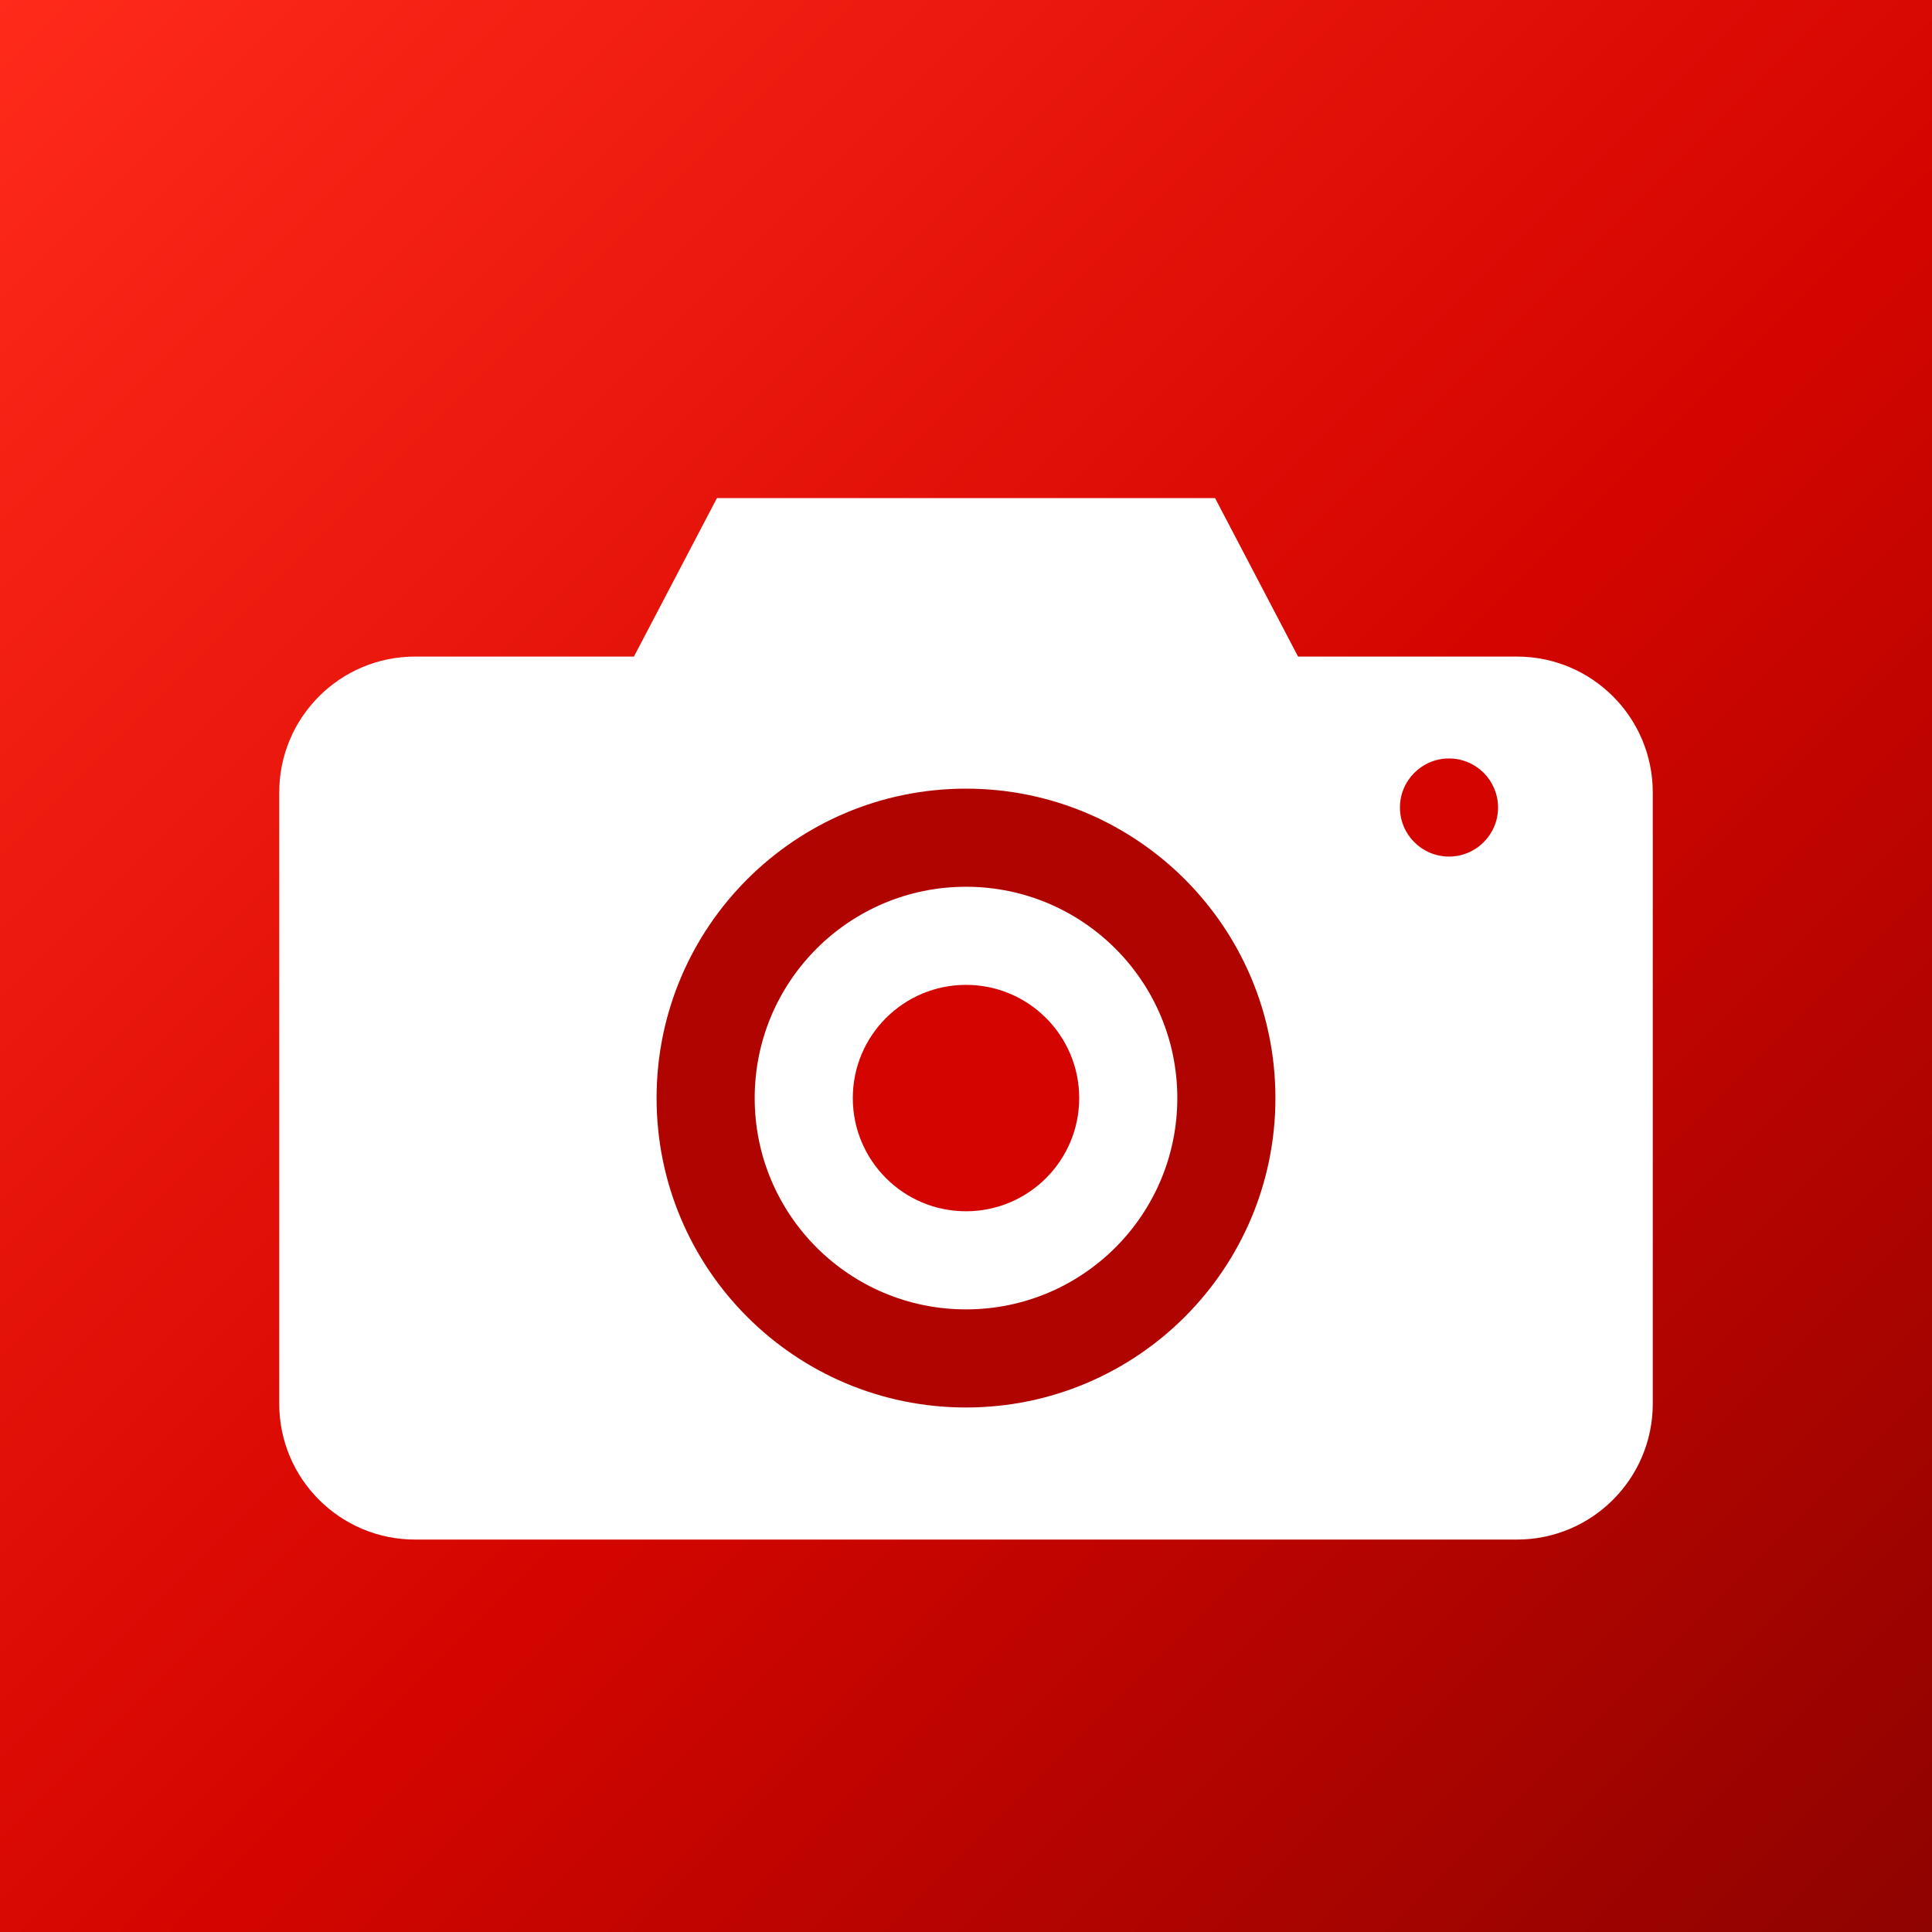
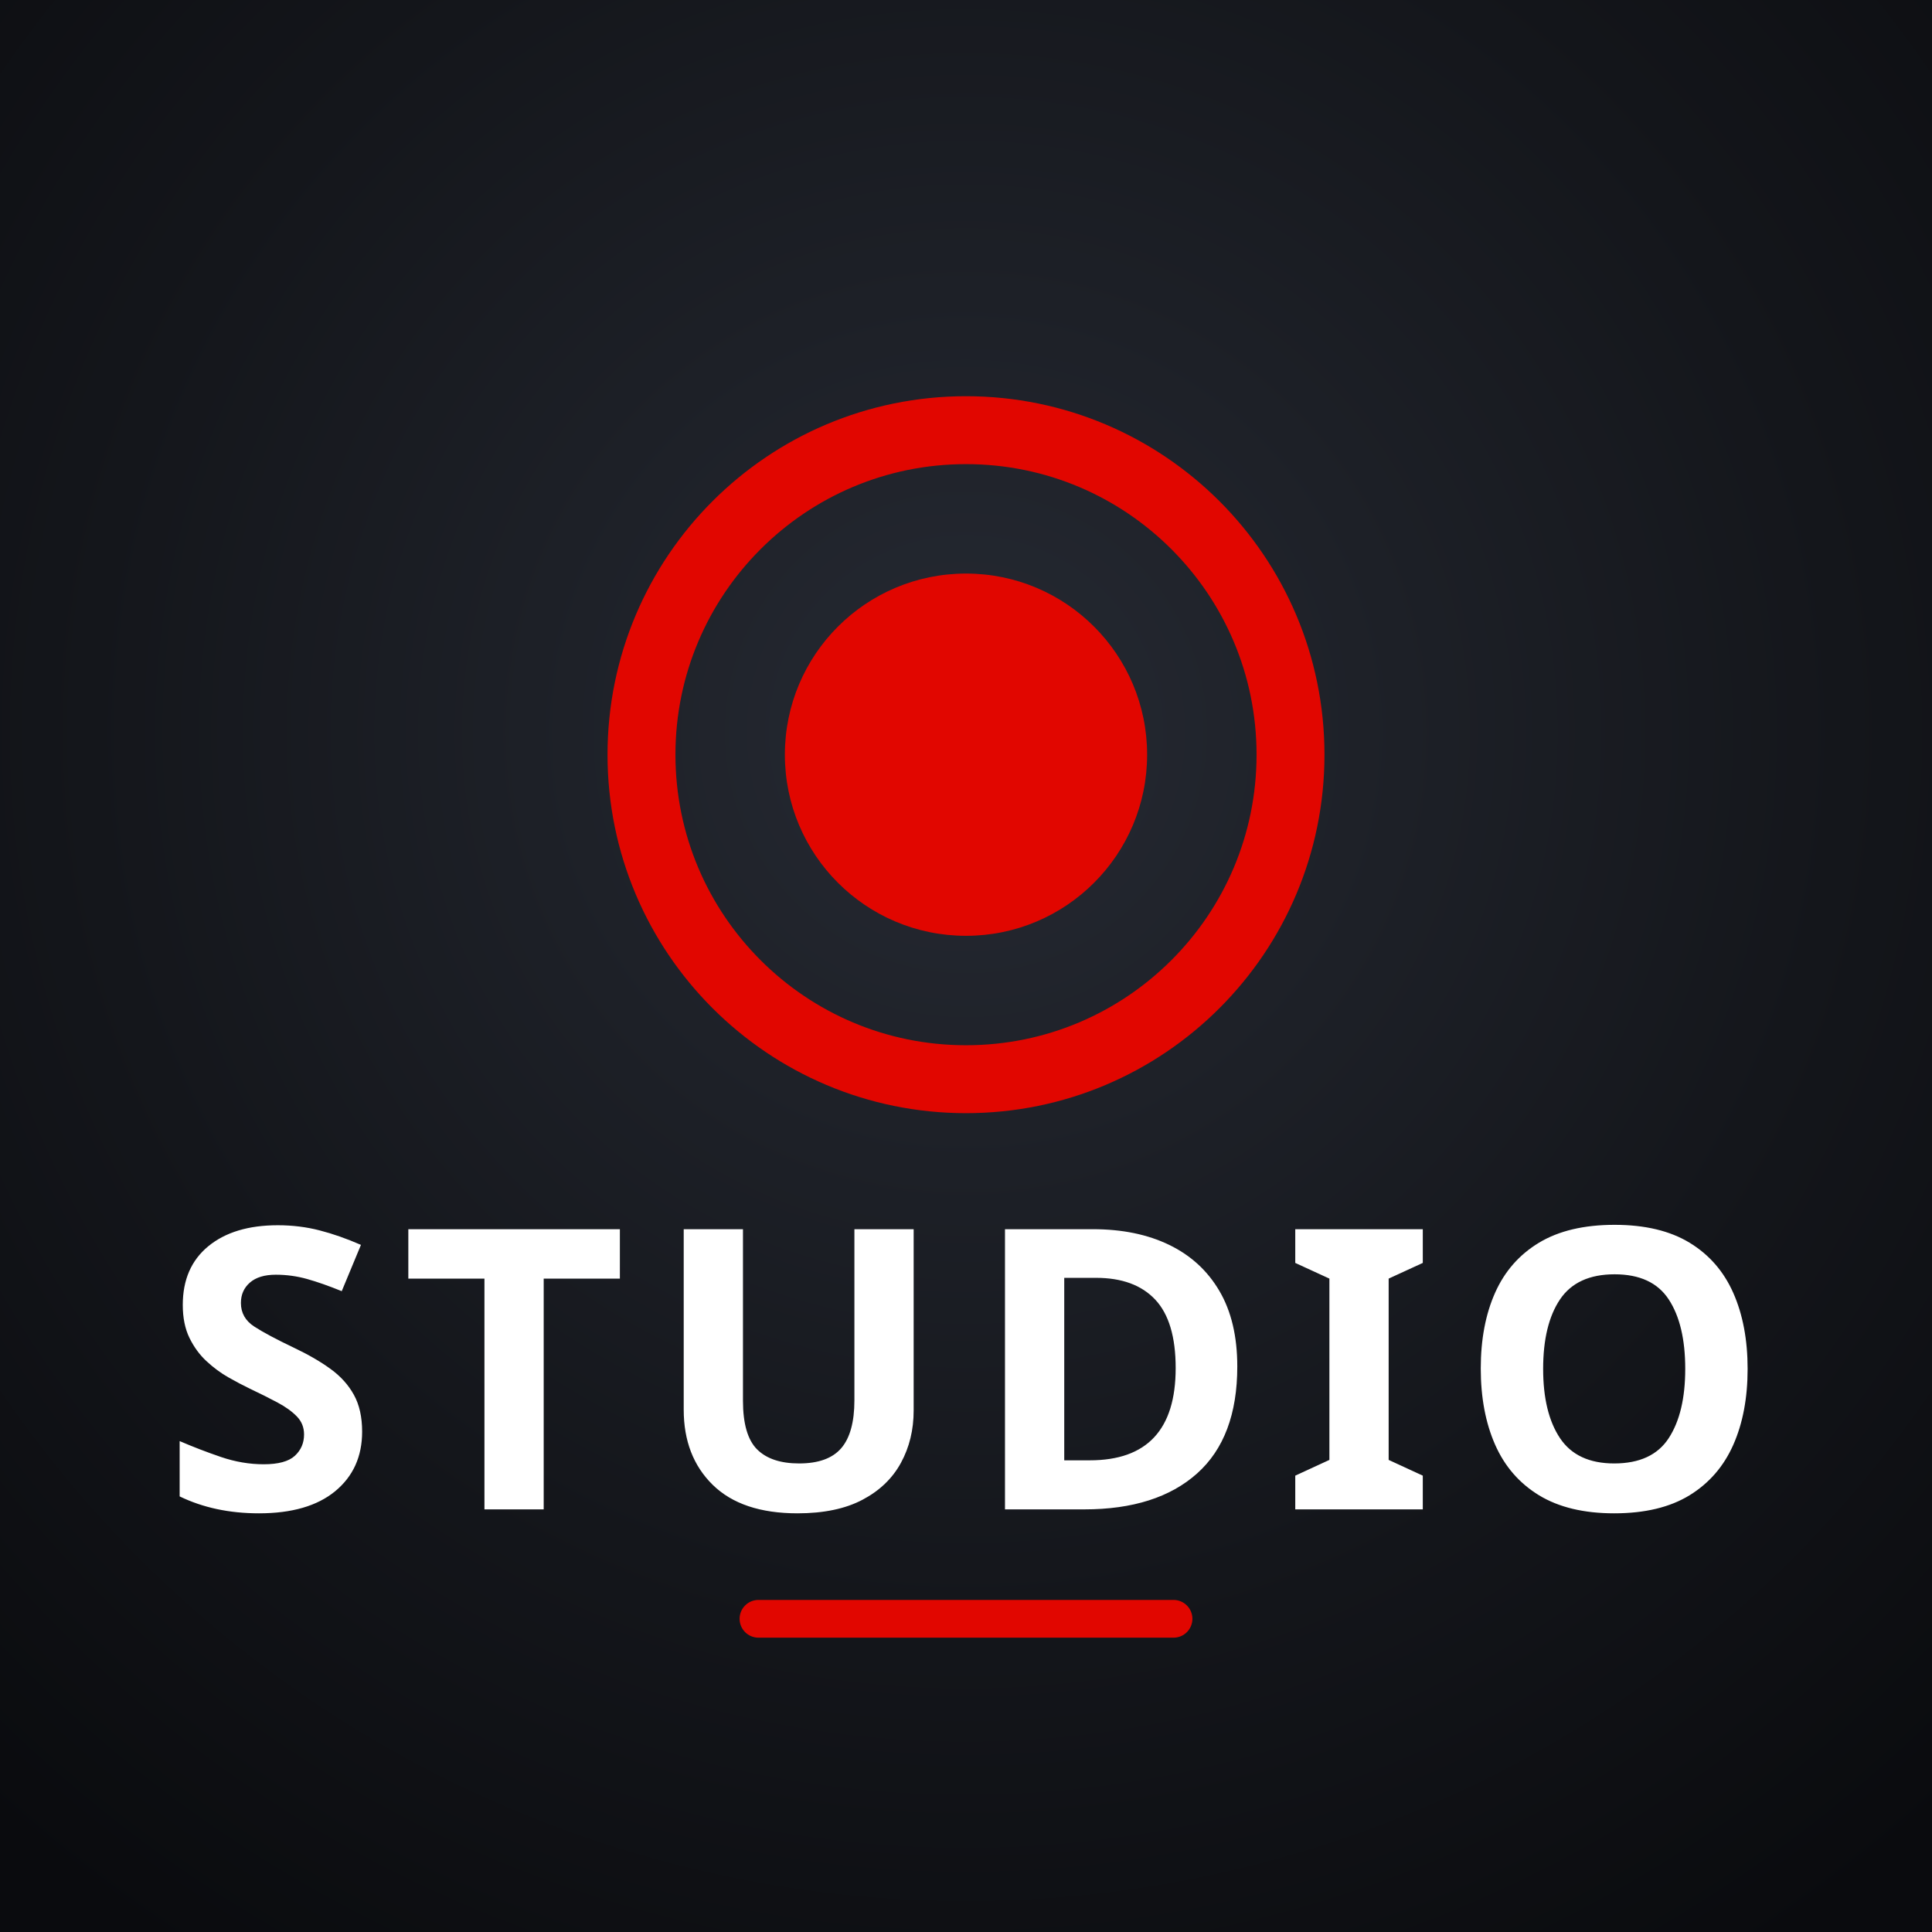
<svg xmlns="http://www.w3.org/2000/svg" viewBox="0 0 512 512">
  <defs>
-     <linearGradient id="bg" x1="0" y1="0" x2="1" y2="1">
-       <stop offset="0" stop-color="#ff2a1a" />
-       <stop offset=".55" stop-color="#d40500" />
-       <stop offset="1" stop-color="#8e0300" />
-     </linearGradient>
+     <radialGradient id="dark" cx=".5" cy=".38" r=".75">
+       <stop offset="0" stop-color="#262a33" />
+       <stop offset=".6" stop-color="#14161b" />
+       <stop offset="1" stop-color="#0a0b0e" />
+     </radialGradient>
  </defs>
-   <rect width="512" height="512" fill="url(#bg)" />
-   <g fill="#fff">
-     <path d="M190 132 h132 l22 42 h58 a36 36 0 0 1 36 36 v162 a36 36 0 0 1 -36 36 h-292 a36 36 0 0 1 -36 -36 v-162 a36 36 0 0 1 36 -36 h58 z" />
-   </g>
-   <circle cx="256" cy="291" r="82" fill="#b00400" />
-   <circle cx="256" cy="291" r="56" fill="#fff" />
-   <circle cx="256" cy="291" r="30" fill="#d40500" />
-   <circle cx="384" cy="214" r="13" fill="#d40500" />
+   <rect width="512" height="512" fill="url(#dark)" />
+   <circle cx="256" cy="200" r="86" fill="none" stroke="#e10600" stroke-width="18" />
+   <circle cx="256" cy="200" r="48" fill="#e10600" />
+   <text x="256" y="400" font-family="Saira Condensed, SC" font-weight="800" font-size="104" fill="#fff" text-anchor="middle" letter-spacing="6">STUDIO</text>
+   <rect x="196" y="424" width="120" height="10" rx="5" fill="#e10600" />
</svg>
